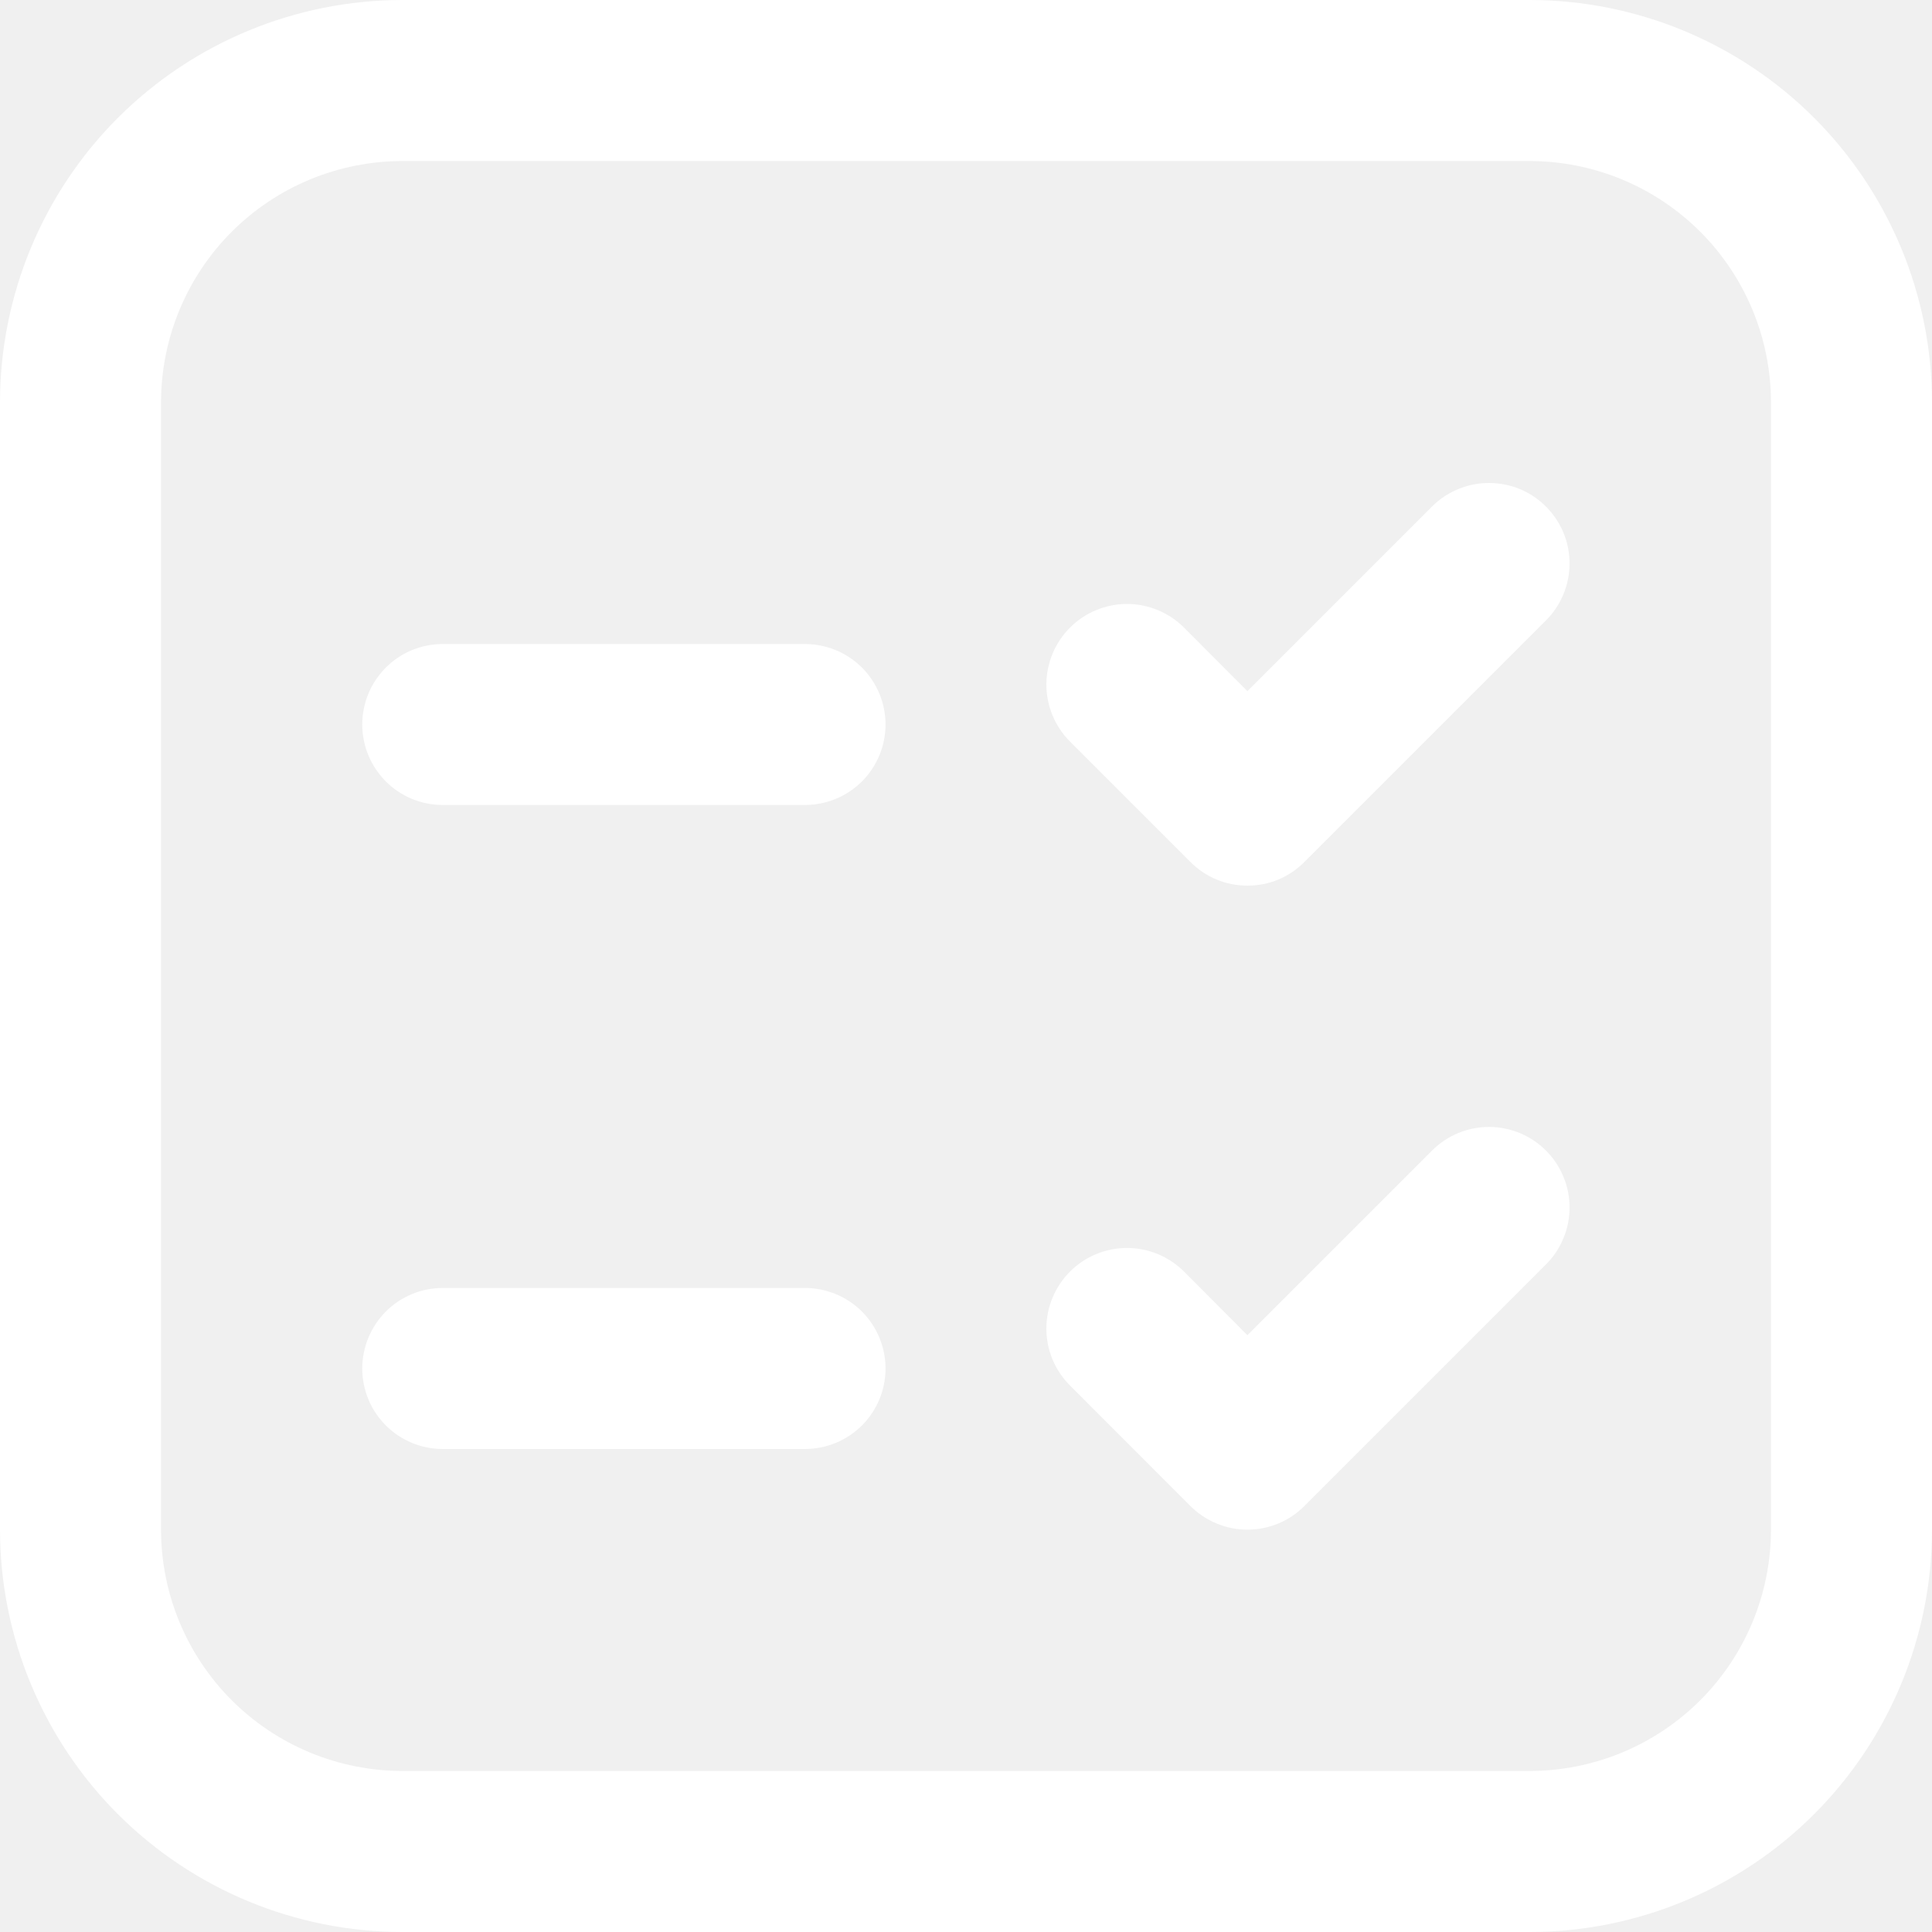
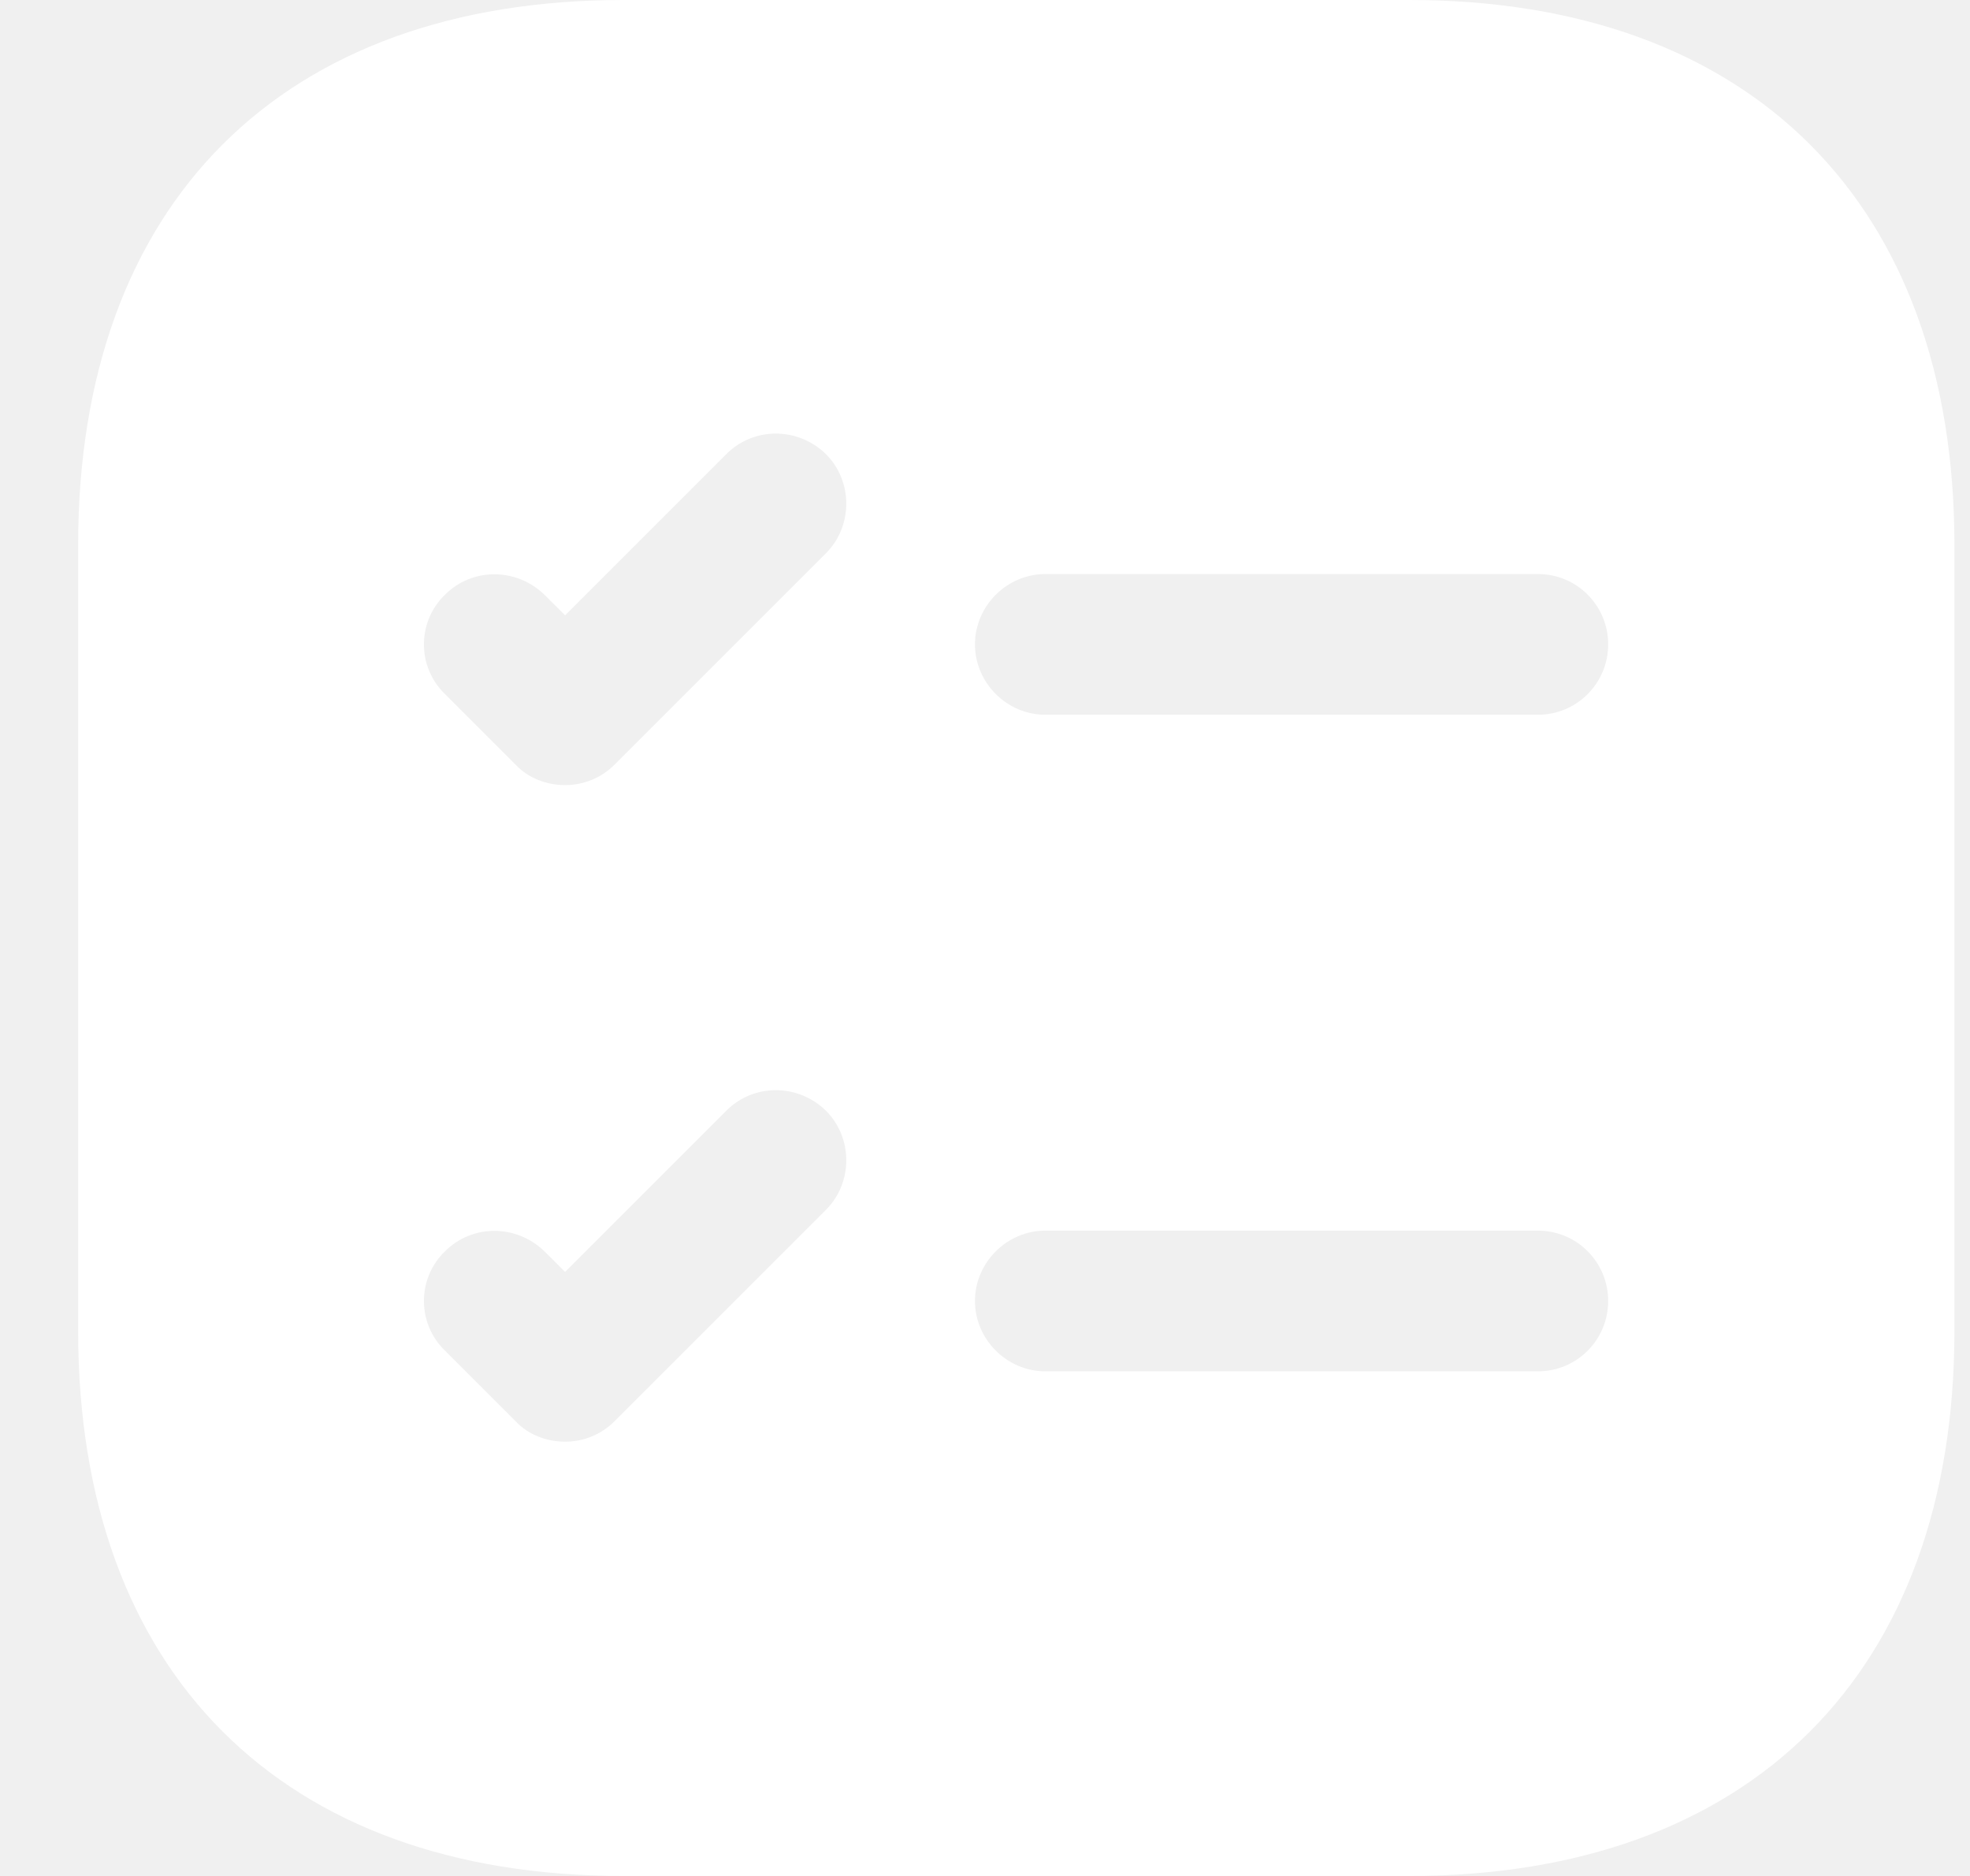
- <svg xmlns="http://www.w3.org/2000/svg" width="20" height="20" viewBox="0 0 20 20" fill="none">
-   <path d="M0 4.167C0 3.062 0.439 2.002 1.22 1.22C2.002 0.439 3.062 0 4.167 0H15.833C16.938 0 17.998 0.439 18.78 1.22C19.561 2.002 20 3.062 20 4.167V15.833C20 16.938 19.561 17.998 18.78 18.78C17.998 19.561 16.938 20 15.833 20H4.167C3.062 20 2.002 19.561 1.22 18.78C0.439 17.998 0 16.938 0 15.833V4.167ZM4.167 1.667C3.504 1.667 2.868 1.93 2.399 2.399C1.93 2.868 1.667 3.504 1.667 4.167V15.833C1.667 16.496 1.93 17.132 2.399 17.601C2.868 18.07 3.504 18.333 4.167 18.333H15.833C16.496 18.333 17.132 18.07 17.601 17.601C18.07 17.132 18.333 16.496 18.333 15.833V4.167C18.333 3.504 18.07 2.868 17.601 2.399C17.132 1.93 16.496 1.667 15.833 1.667H4.167ZM3.75 14.167C3.75 13.946 3.838 13.734 3.994 13.577C4.15 13.421 4.362 13.333 4.583 13.333H8.333C8.554 13.333 8.766 13.421 8.923 13.577C9.079 13.734 9.167 13.946 9.167 14.167C9.167 14.388 9.079 14.6 8.923 14.756C8.766 14.912 8.554 15 8.333 15H4.583C4.362 15 4.15 14.912 3.994 14.756C3.838 14.6 3.75 14.388 3.75 14.167ZM4.583 6.667C4.362 6.667 4.15 6.754 3.994 6.911C3.838 7.067 3.75 7.279 3.75 7.5C3.75 7.721 3.838 7.933 3.994 8.089C4.15 8.246 4.362 8.333 4.583 8.333H8.333C8.554 8.333 8.766 8.246 8.923 8.089C9.079 7.933 9.167 7.721 9.167 7.5C9.167 7.279 9.079 7.067 8.923 6.911C8.766 6.754 8.554 6.667 8.333 6.667H4.583ZM16.003 11.91C16.081 11.987 16.142 12.079 16.184 12.181C16.227 12.282 16.248 12.39 16.248 12.5C16.248 12.61 16.227 12.718 16.184 12.819C16.142 12.921 16.081 13.013 16.003 13.09L13.503 15.59C13.426 15.668 13.334 15.729 13.233 15.771C13.132 15.813 13.023 15.835 12.913 15.835C12.804 15.835 12.695 15.813 12.594 15.771C12.493 15.729 12.401 15.668 12.323 15.59L11.077 14.343C10.92 14.187 10.832 13.975 10.832 13.753C10.832 13.532 10.92 13.32 11.077 13.163C11.233 13.007 11.445 12.919 11.667 12.919C11.888 12.919 12.1 13.007 12.257 13.163L12.913 13.822L14.825 11.91C14.981 11.754 15.193 11.666 15.414 11.666C15.635 11.666 15.847 11.754 16.003 11.91ZM16.003 6.423C16.081 6.346 16.142 6.254 16.184 6.153C16.226 6.052 16.248 5.943 16.248 5.834C16.248 5.724 16.227 5.616 16.185 5.515C16.143 5.414 16.081 5.322 16.004 5.244C15.927 5.167 15.835 5.105 15.734 5.063C15.633 5.021 15.524 5 15.415 5C15.305 4.999 15.197 5.021 15.096 5.063C14.994 5.105 14.902 5.166 14.825 5.243L12.913 7.155L12.257 6.497C12.179 6.419 12.087 6.358 11.986 6.316C11.885 6.274 11.776 6.252 11.667 6.252C11.557 6.252 11.449 6.274 11.347 6.316C11.246 6.358 11.154 6.419 11.077 6.497C10.999 6.574 10.938 6.666 10.896 6.767C10.854 6.869 10.832 6.977 10.832 7.087C10.832 7.196 10.854 7.305 10.896 7.406C10.938 7.507 10.999 7.599 11.077 7.677L12.323 8.923C12.401 9.001 12.493 9.063 12.594 9.105C12.695 9.147 12.804 9.168 12.913 9.168C13.023 9.168 13.132 9.147 13.233 9.105C13.334 9.063 13.426 9.001 13.503 8.923L16.003 6.423Z" fill="white" />
+ <svg xmlns="http://www.w3.org/2000/svg" width="21" height="20" viewBox="0 0 21 20" fill="none">
+   <path d="M15.024 0H6.644C3.003 0 0.833 2.17 0.833 5.81V14.19C0.833 17.83 3.003 20 6.644 20H15.024C18.663 20 20.834 17.83 20.834 14.19V5.81C20.834 2.17 18.663 0 15.024 0ZM8.803 12.9L6.553 15.15C6.404 15.3 6.213 15.37 6.024 15.37C5.833 15.37 5.633 15.3 5.494 15.15L4.744 14.4C4.444 14.11 4.444 13.63 4.744 13.34C5.034 13.05 5.503 13.05 5.803 13.34L6.024 13.56L7.744 11.84C8.034 11.55 8.504 11.55 8.803 11.84C9.094 12.13 9.094 12.61 8.803 12.9ZM8.803 5.9L6.553 8.15C6.404 8.3 6.213 8.37 6.024 8.37C5.833 8.37 5.633 8.3 5.494 8.15L4.744 7.4C4.444 7.11 4.444 6.63 4.744 6.34C5.034 6.05 5.503 6.05 5.803 6.34L6.024 6.56L7.744 4.84C8.034 4.55 8.504 4.55 8.803 4.84C9.094 5.13 9.094 5.61 8.803 5.9ZM16.393 14.62H11.143C10.733 14.62 10.393 14.28 10.393 13.87C10.393 13.46 10.733 13.12 11.143 13.12H16.393C16.814 13.12 17.143 13.46 17.143 13.87C17.143 14.28 16.814 14.62 16.393 14.62ZM16.393 7.62H11.143C10.733 7.62 10.393 7.28 10.393 6.87C10.393 6.46 10.733 6.12 11.143 6.12H16.393C16.814 6.12 17.143 6.46 17.143 6.87C17.143 7.28 16.814 7.62 16.393 7.62Z" fill="white" />
</svg>
